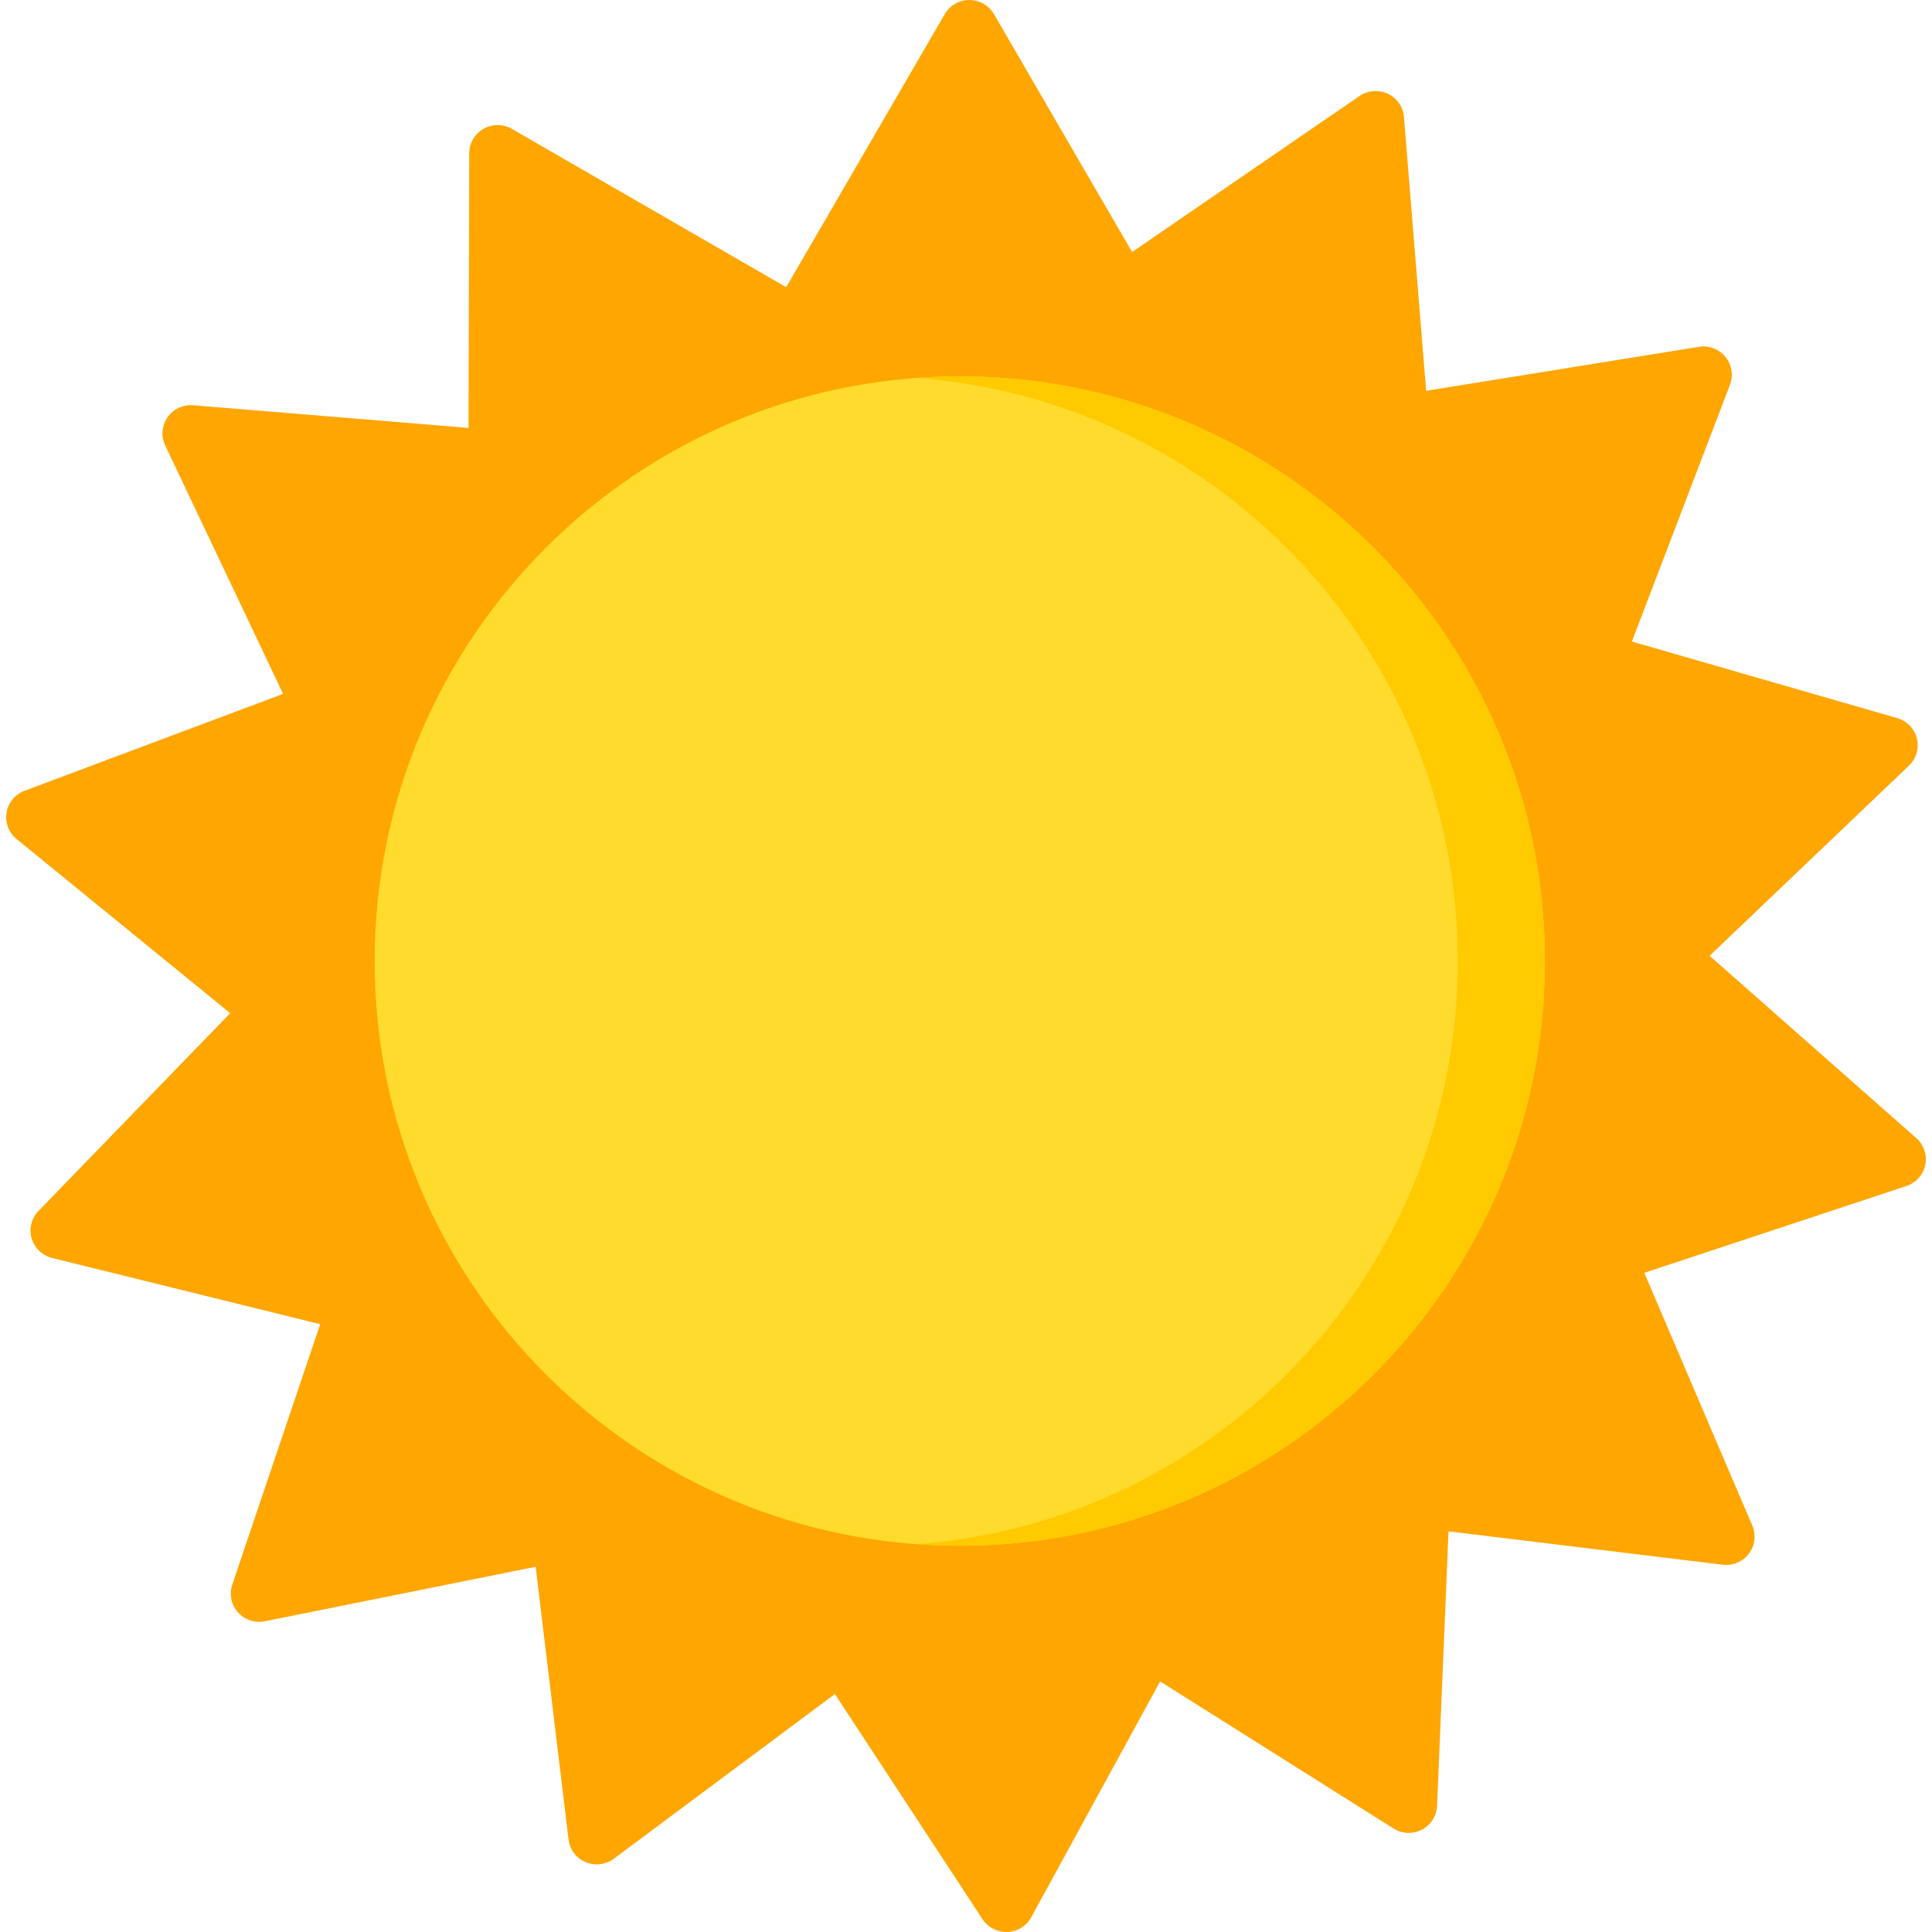
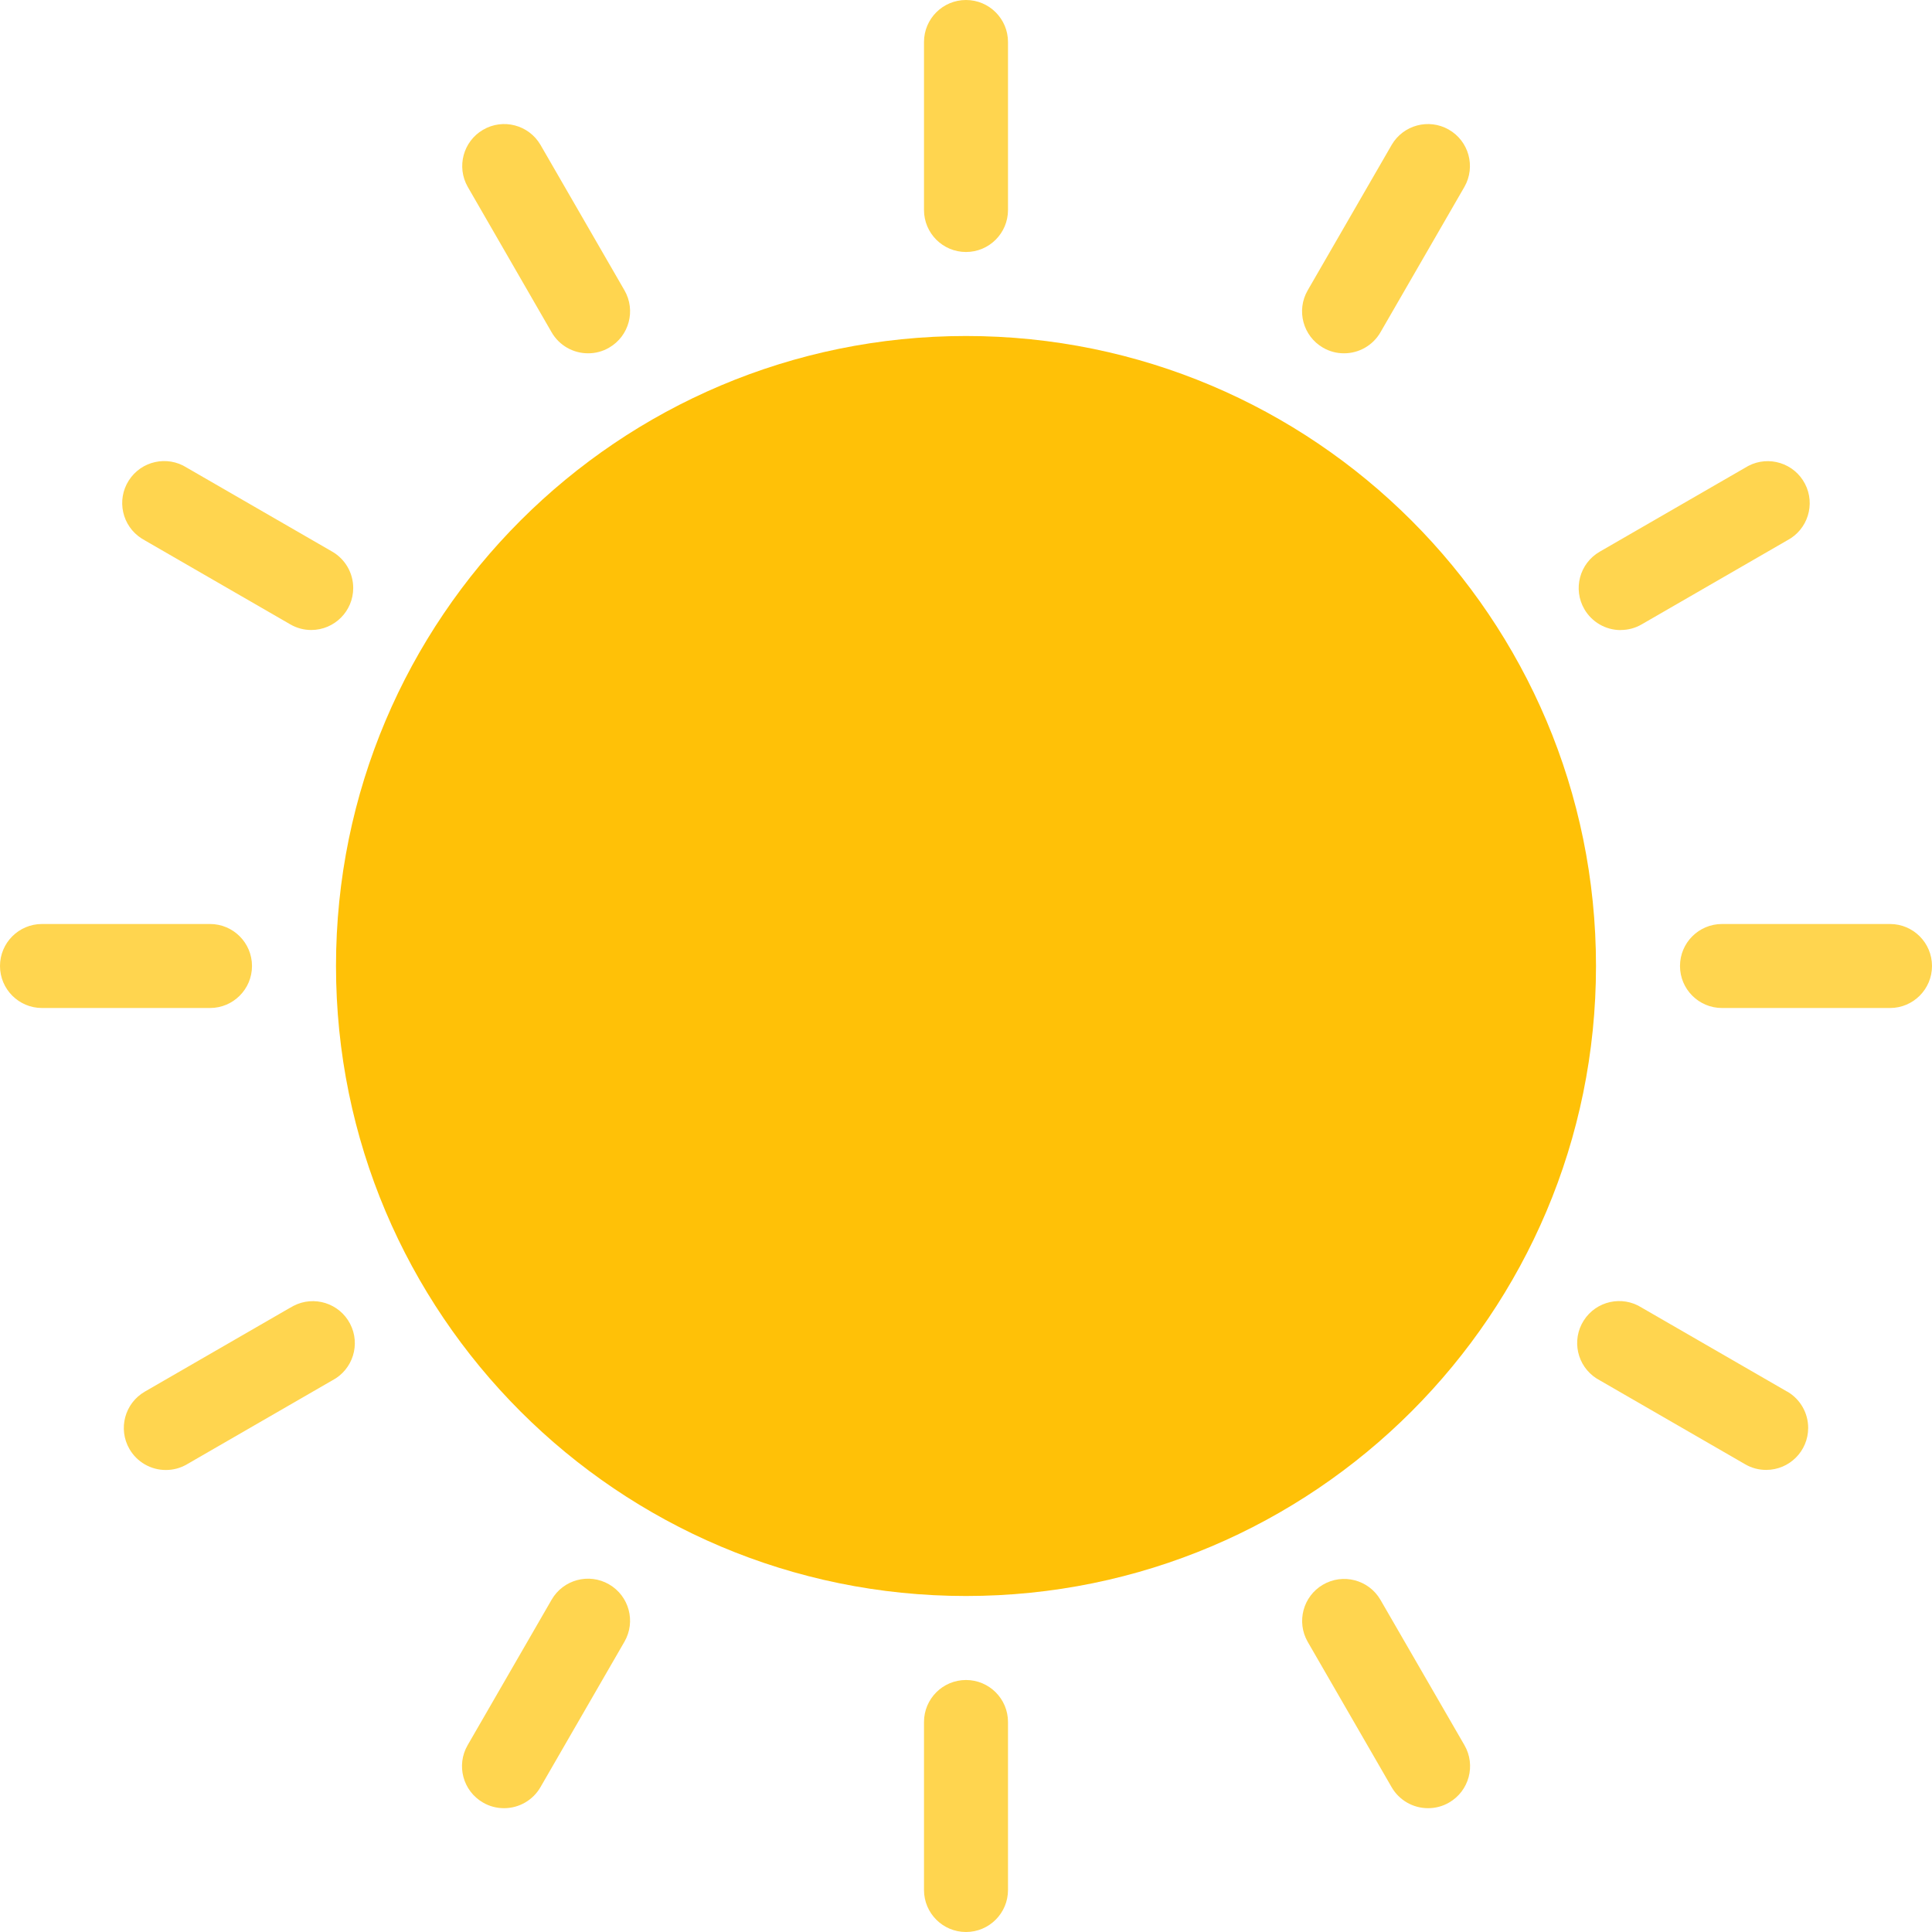
- <svg xmlns="http://www.w3.org/2000/svg" version="1.1" id="Capa_1" x="0px" y="0px" viewBox="0 0 512 512" style="enable-background:new 0 0 512 512;" xml:space="preserve">
-   <path style="fill:#FFA600;" d="M507.834,301.608l-54.769-48.312l52.832-50.399c1.941-1.852,2.74-4.591,2.099-7.189  c-0.642-2.597-2.629-4.655-5.211-5.401l-70.316-20.292l25.988-68.056c0.955-2.5,0.495-5.316-1.204-7.389  c-1.7-2.072-4.383-3.085-7.038-2.657l-72.274,11.652l-5.878-72.561c-0.216-2.666-1.846-5.015-4.275-6.161  c-2.429-1.146-5.291-0.917-7.504,0.601l-60.266,41.342L263.409,3.742C262.064,1.426,259.579,0,256.889,0  c-2.69,0-5.174,1.426-6.519,3.742L208.347,76.11l-72.69-41.953c-2.327-1.343-5.197-1.349-7.528-0.018  c-2.333,1.331-3.773,3.799-3.78,6.473l-0.176,72.795l-72.965-6.014c-2.675-0.22-5.275,0.997-6.807,3.194  c-1.533,2.197-1.771,5.041-0.622,7.459l31.242,65.835L6.508,209.562c-2.516,0.943-4.335,3.15-4.773,5.789  c-0.438,2.638,0.575,5.308,2.656,7.003l56.619,46.152l-50.813,52.41c-1.866,1.925-2.559,4.694-1.816,7.264  c0.744,2.57,2.81,4.55,5.419,5.194l71.055,17.551L61.56,419.936c-0.856,2.535-0.286,5.331,1.494,7.336  c1.781,2.005,4.502,2.913,7.137,2.382l71.76-14.443l8.721,72.278c0.319,2.655,2.041,4.938,4.513,5.99  c2.474,1.052,5.323,0.712,7.475-0.891l58.596-43.647l39.055,59.566c1.382,2.179,3.789,3.492,6.367,3.492  c0.098,0,0.196-0.002,0.295-0.006c2.687-0.104,5.115-1.626,6.368-3.992l34.107-62.405l61.839,38.974  c2.273,1.432,5.137,1.55,7.522,0.31c2.382-1.24,3.919-3.65,4.03-6.322l3.031-72.734l72.674,8.84c2.664,0.324,5.31-0.791,6.928-2.927  c1.618-2.137,1.966-4.969,0.914-7.43l-28.636-66.997l69.465-23.003c2.552-0.845,4.456-2.979,4.997-5.599  C510.752,306.09,509.845,303.383,507.834,301.608z" />
-   <ellipse style="fill:#FFDB2D;" cx="254.35" cy="254.691" rx="155.069" ry="154.949" />
-   <path style="fill:#FFCA00;" d="M254.354,99.743c-3.884,0-7.732,0.147-11.543,0.428c80.25,5.901,143.525,72.825,143.525,154.521  c0,81.695-63.275,148.619-143.525,154.521c3.811,0.28,7.66,0.428,11.543,0.428c85.641,0,155.068-69.373,155.068-154.948  C409.422,169.116,339.995,99.743,254.354,99.743z" />
+ <svg xmlns="http://www.w3.org/2000/svg" version="1.1" id="Capa_1" x="0px" y="0px" viewBox="0 0 490.667 490.667" style="enable-background:new 0 0 490.667 490.667;" xml:space="preserve">
+   <circle style="fill:#FFC107;" cx="245.333" cy="245.333" r="160" />
+   <g>
+     <path style="fill:#FFD54F;" d="M245.333,64C251.224,64,256,59.224,256,53.333V10.667C256,4.776,251.224,0,245.333,0   c-5.891,0-10.667,4.776-10.667,10.667v42.667C234.667,59.224,239.442,64,245.333,64z" />
+     <path style="fill:#FFD54F;" d="M245.333,426.667c-5.891,0-10.667,4.776-10.667,10.667V480c0,5.891,4.776,10.667,10.667,10.667   c5.891,0,10.667-4.776,10.667-10.667v-42.667C256,431.442,251.224,426.667,245.333,426.667z" />
+     <path style="fill:#FFD54F;" d="M480,234.667h-42.667c-5.891,0-10.667,4.776-10.667,10.667c0,5.891,4.776,10.667,10.667,10.667H480   c5.891,0,10.667-4.776,10.667-10.667C490.667,239.442,485.891,234.667,480,234.667z" />
+     <path style="fill:#FFD54F;" d="M64,245.333c0-5.891-4.776-10.667-10.667-10.667H10.667C4.776,234.667,0,239.442,0,245.333   C0,251.224,4.776,256,10.667,256h42.667C59.224,256,64,251.224,64,245.333z" />
+     <path style="fill:#FFD54F;" d="M140.096,84.395c1.909,3.307,5.44,5.341,9.259,5.333c1.873,0.007,3.715-0.486,5.333-1.429   c5.102-2.946,6.849-9.469,3.904-14.571l-21.333-36.949c-2.979-5.082-9.514-6.787-14.596-3.808   c-5.035,2.951-6.763,9.401-3.878,14.474L140.096,84.395z" />
+     <path style="fill:#FFD54F;" d="M350.571,406.272c-2.98-5.082-9.515-6.786-14.597-3.806c-5.033,2.952-6.761,9.4-3.878,14.473   l21.333,36.949c1.909,3.307,5.44,5.341,9.259,5.333c1.873,0.007,3.715-0.486,5.333-1.429c5.102-2.946,6.849-9.469,3.904-14.571   L350.571,406.272z" />
+     <path style="fill:#FFD54F;" d="M411.605,160c1.873,0.007,3.715-0.486,5.333-1.429l36.949-21.333   c5.22-2.731,7.238-9.176,4.507-14.396c-2.731-5.22-9.176-7.238-14.396-4.507c-0.266,0.139-0.525,0.289-0.778,0.45l-36.949,21.333   c-5.102,2.946-6.849,9.47-3.904,14.571c1.905,3.3,5.426,5.333,9.237,5.333V160z" />
+     <path style="fill:#FFD54F;" d="M73.728,332.096l-36.949,21.333c-5.102,2.946-6.849,9.469-3.904,14.571   c1.905,3.3,5.426,5.333,9.237,5.333c1.873,0.007,3.715-0.486,5.333-1.429l36.949-21.333c5.22-2.731,7.238-9.176,4.507-14.396   c-2.731-5.22-9.176-7.238-14.396-4.507c-0.266,0.139-0.525,0.289-0.778,0.45L73.728,332.096z" />
+     <path style="fill:#FFD54F;" d="M36.779,137.237l36.949,21.333c1.613,0.939,3.446,1.433,5.312,1.429   c5.891,0,10.666-4.776,10.666-10.667c0-3.81-2.033-7.331-5.333-9.237l-36.949-21.333c-4.972-3.16-11.564-1.692-14.724,3.279   s-1.692,11.564,3.279,14.724c0.253,0.161,0.512,0.311,0.778,0.45L36.779,137.237z" />
+     <path style="fill:#FFD54F;" d="M453.888,353.429l-36.949-21.333c-4.972-3.16-11.564-1.692-14.724,3.279   c-3.16,4.971-1.692,11.564,3.279,14.724c0.253,0.161,0.513,0.311,0.778,0.45l36.949,21.333c1.619,0.943,3.46,1.436,5.333,1.429   c5.891,0,10.666-4.776,10.666-10.667c0-3.811-2.033-7.332-5.333-9.237V353.429z" />
+     <path style="fill:#FFD54F;" d="M336,88.299c1.619,0.943,3.46,1.436,5.333,1.429c3.818,0.008,7.349-2.027,9.259-5.333l21.333-36.949   c2.911-5.121,1.119-11.633-4.002-14.544c-5.073-2.883-11.521-1.156-14.473,3.878l-21.333,36.949   C329.168,78.824,330.906,85.346,336,88.299z" />
+     <path style="fill:#FFD54F;" d="M154.667,402.368c-5.102-2.945-11.625-1.198-14.571,3.904l-21.333,36.949   c-2.945,5.102-1.198,11.625,3.904,14.571c1.619,0.943,3.46,1.436,5.333,1.429c3.818,0.008,7.35-2.027,9.259-5.333l21.333-36.949   c2.94-5.105,1.186-11.627-3.919-14.567C154.671,402.37,154.669,402.369,154.667,402.368z" />
+   </g>
  <g>
</g>
  <g>
</g>
  <g>
</g>
  <g>
</g>
  <g>
</g>
  <g>
</g>
  <g>
</g>
  <g>
</g>
  <g>
</g>
  <g>
</g>
  <g>
</g>
  <g>
</g>
  <g>
</g>
  <g>
</g>
  <g>
</g>
</svg>
